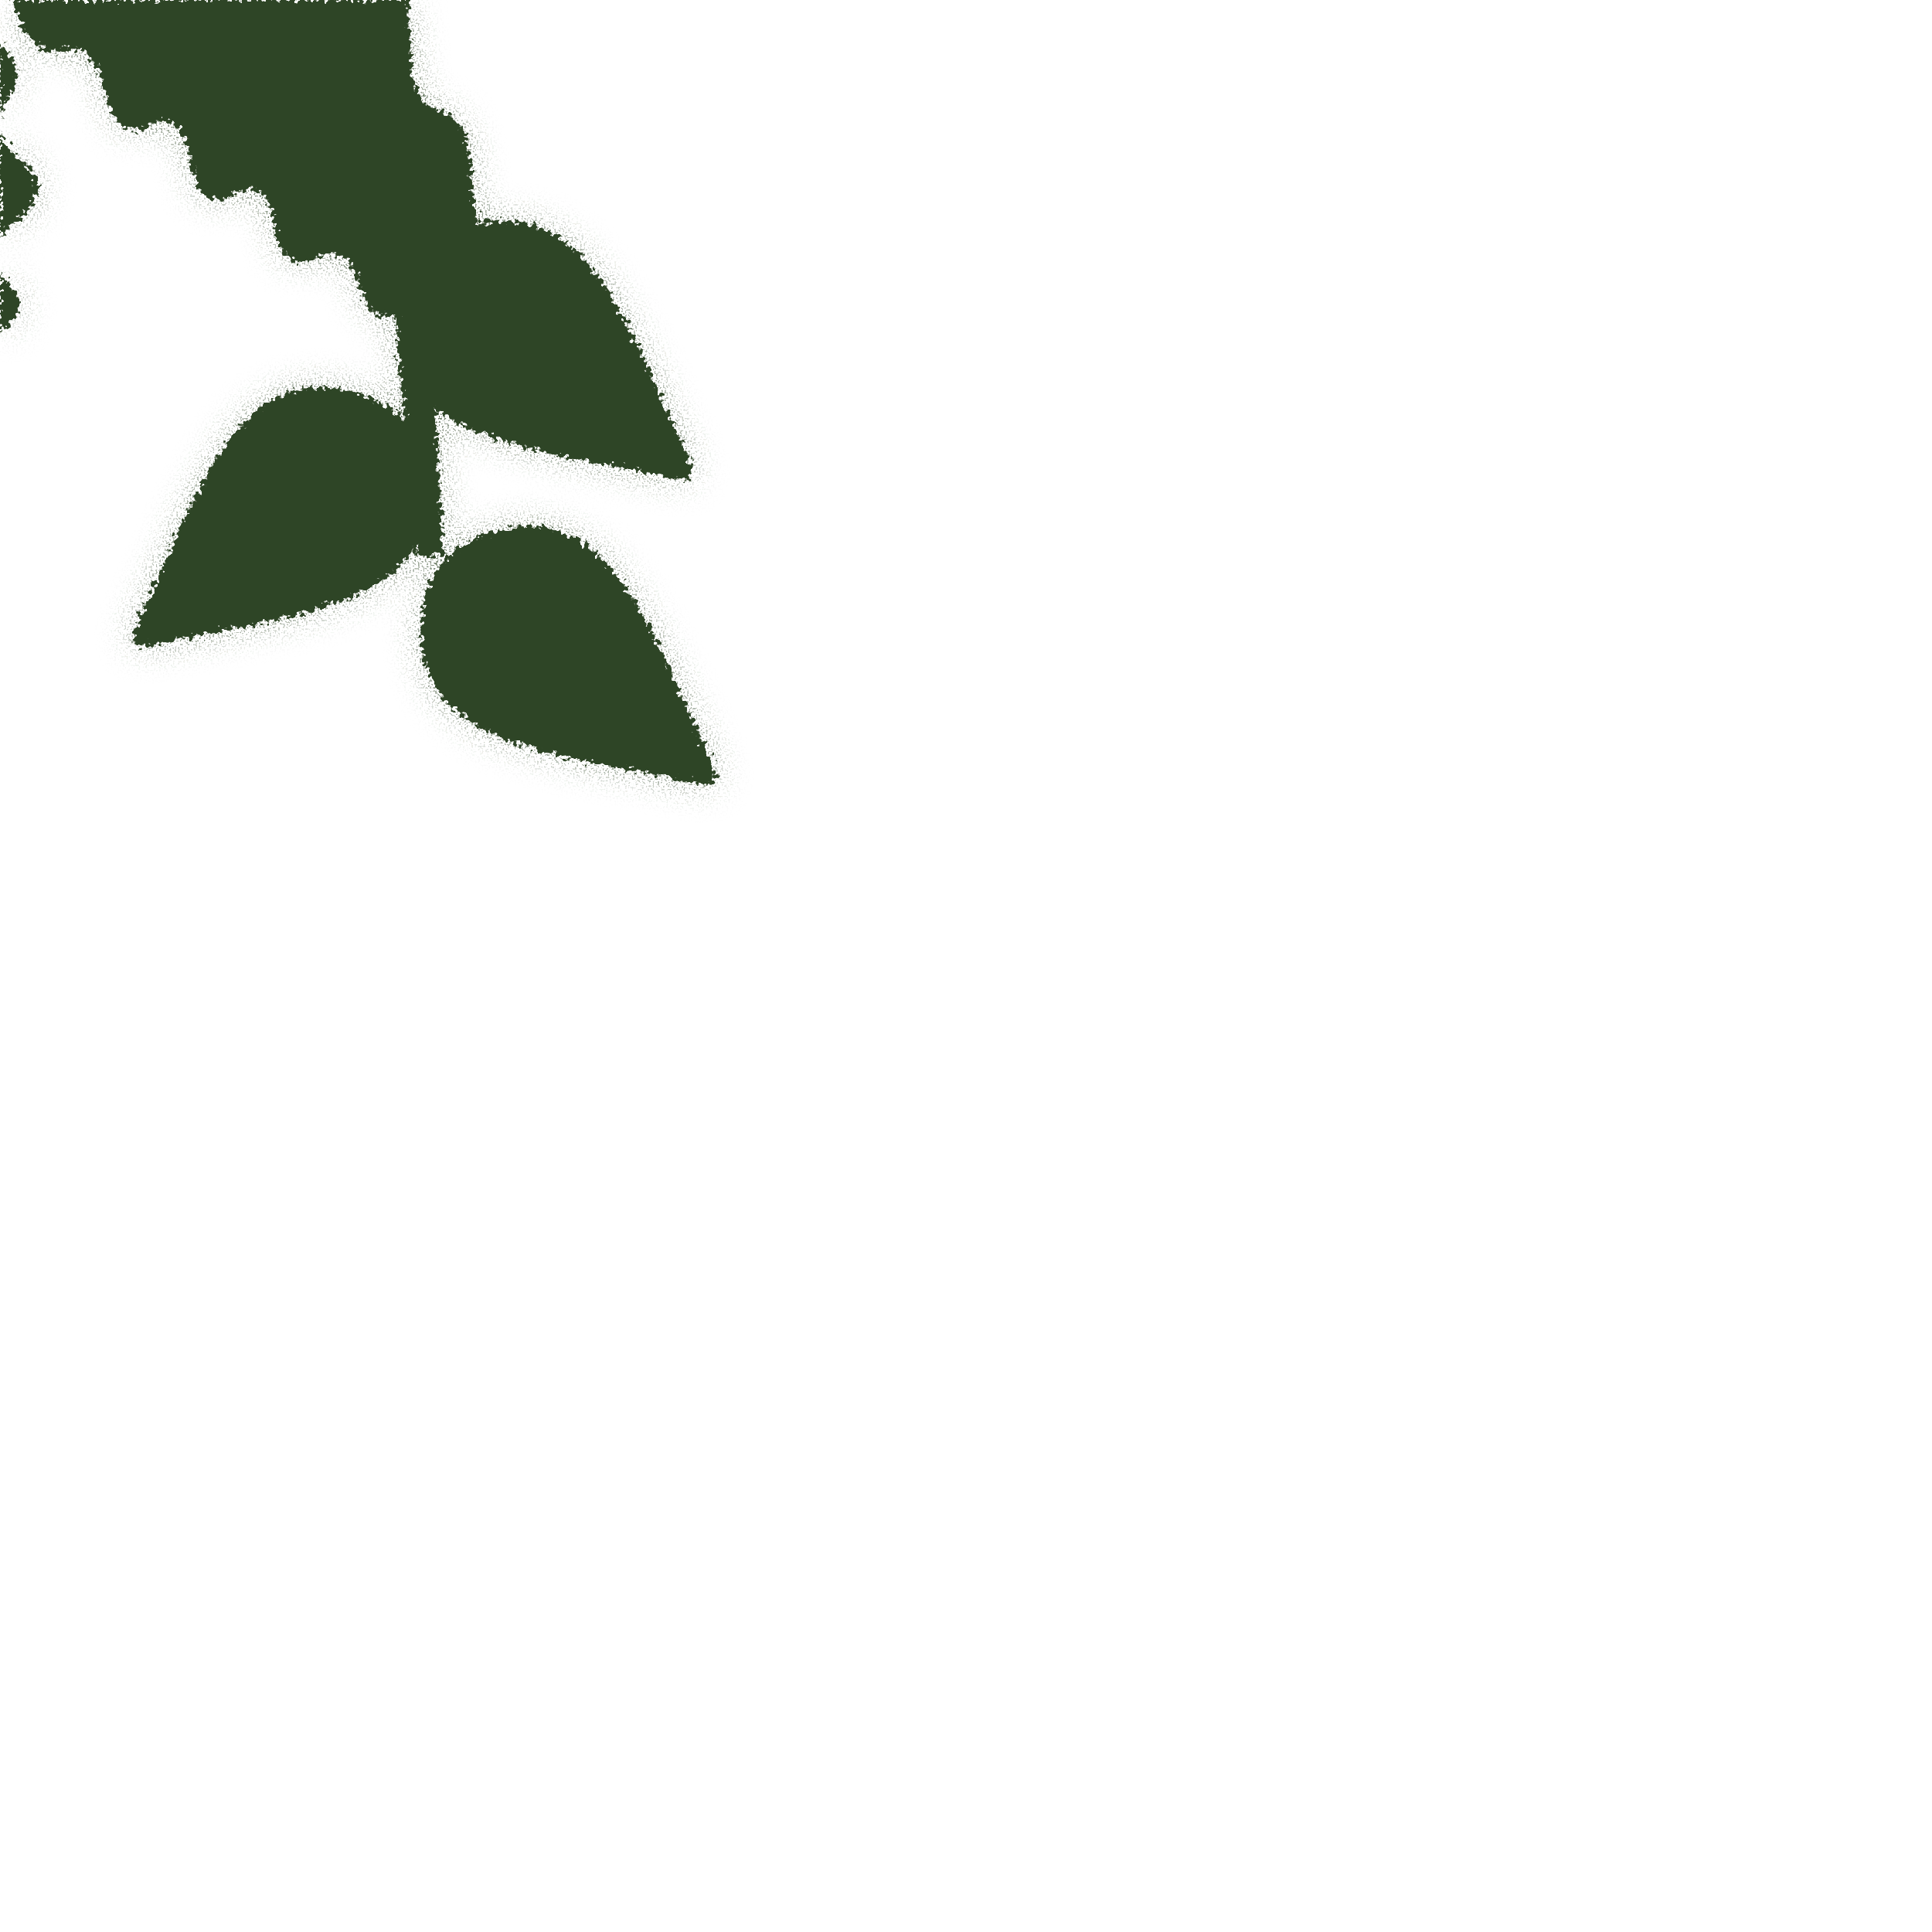
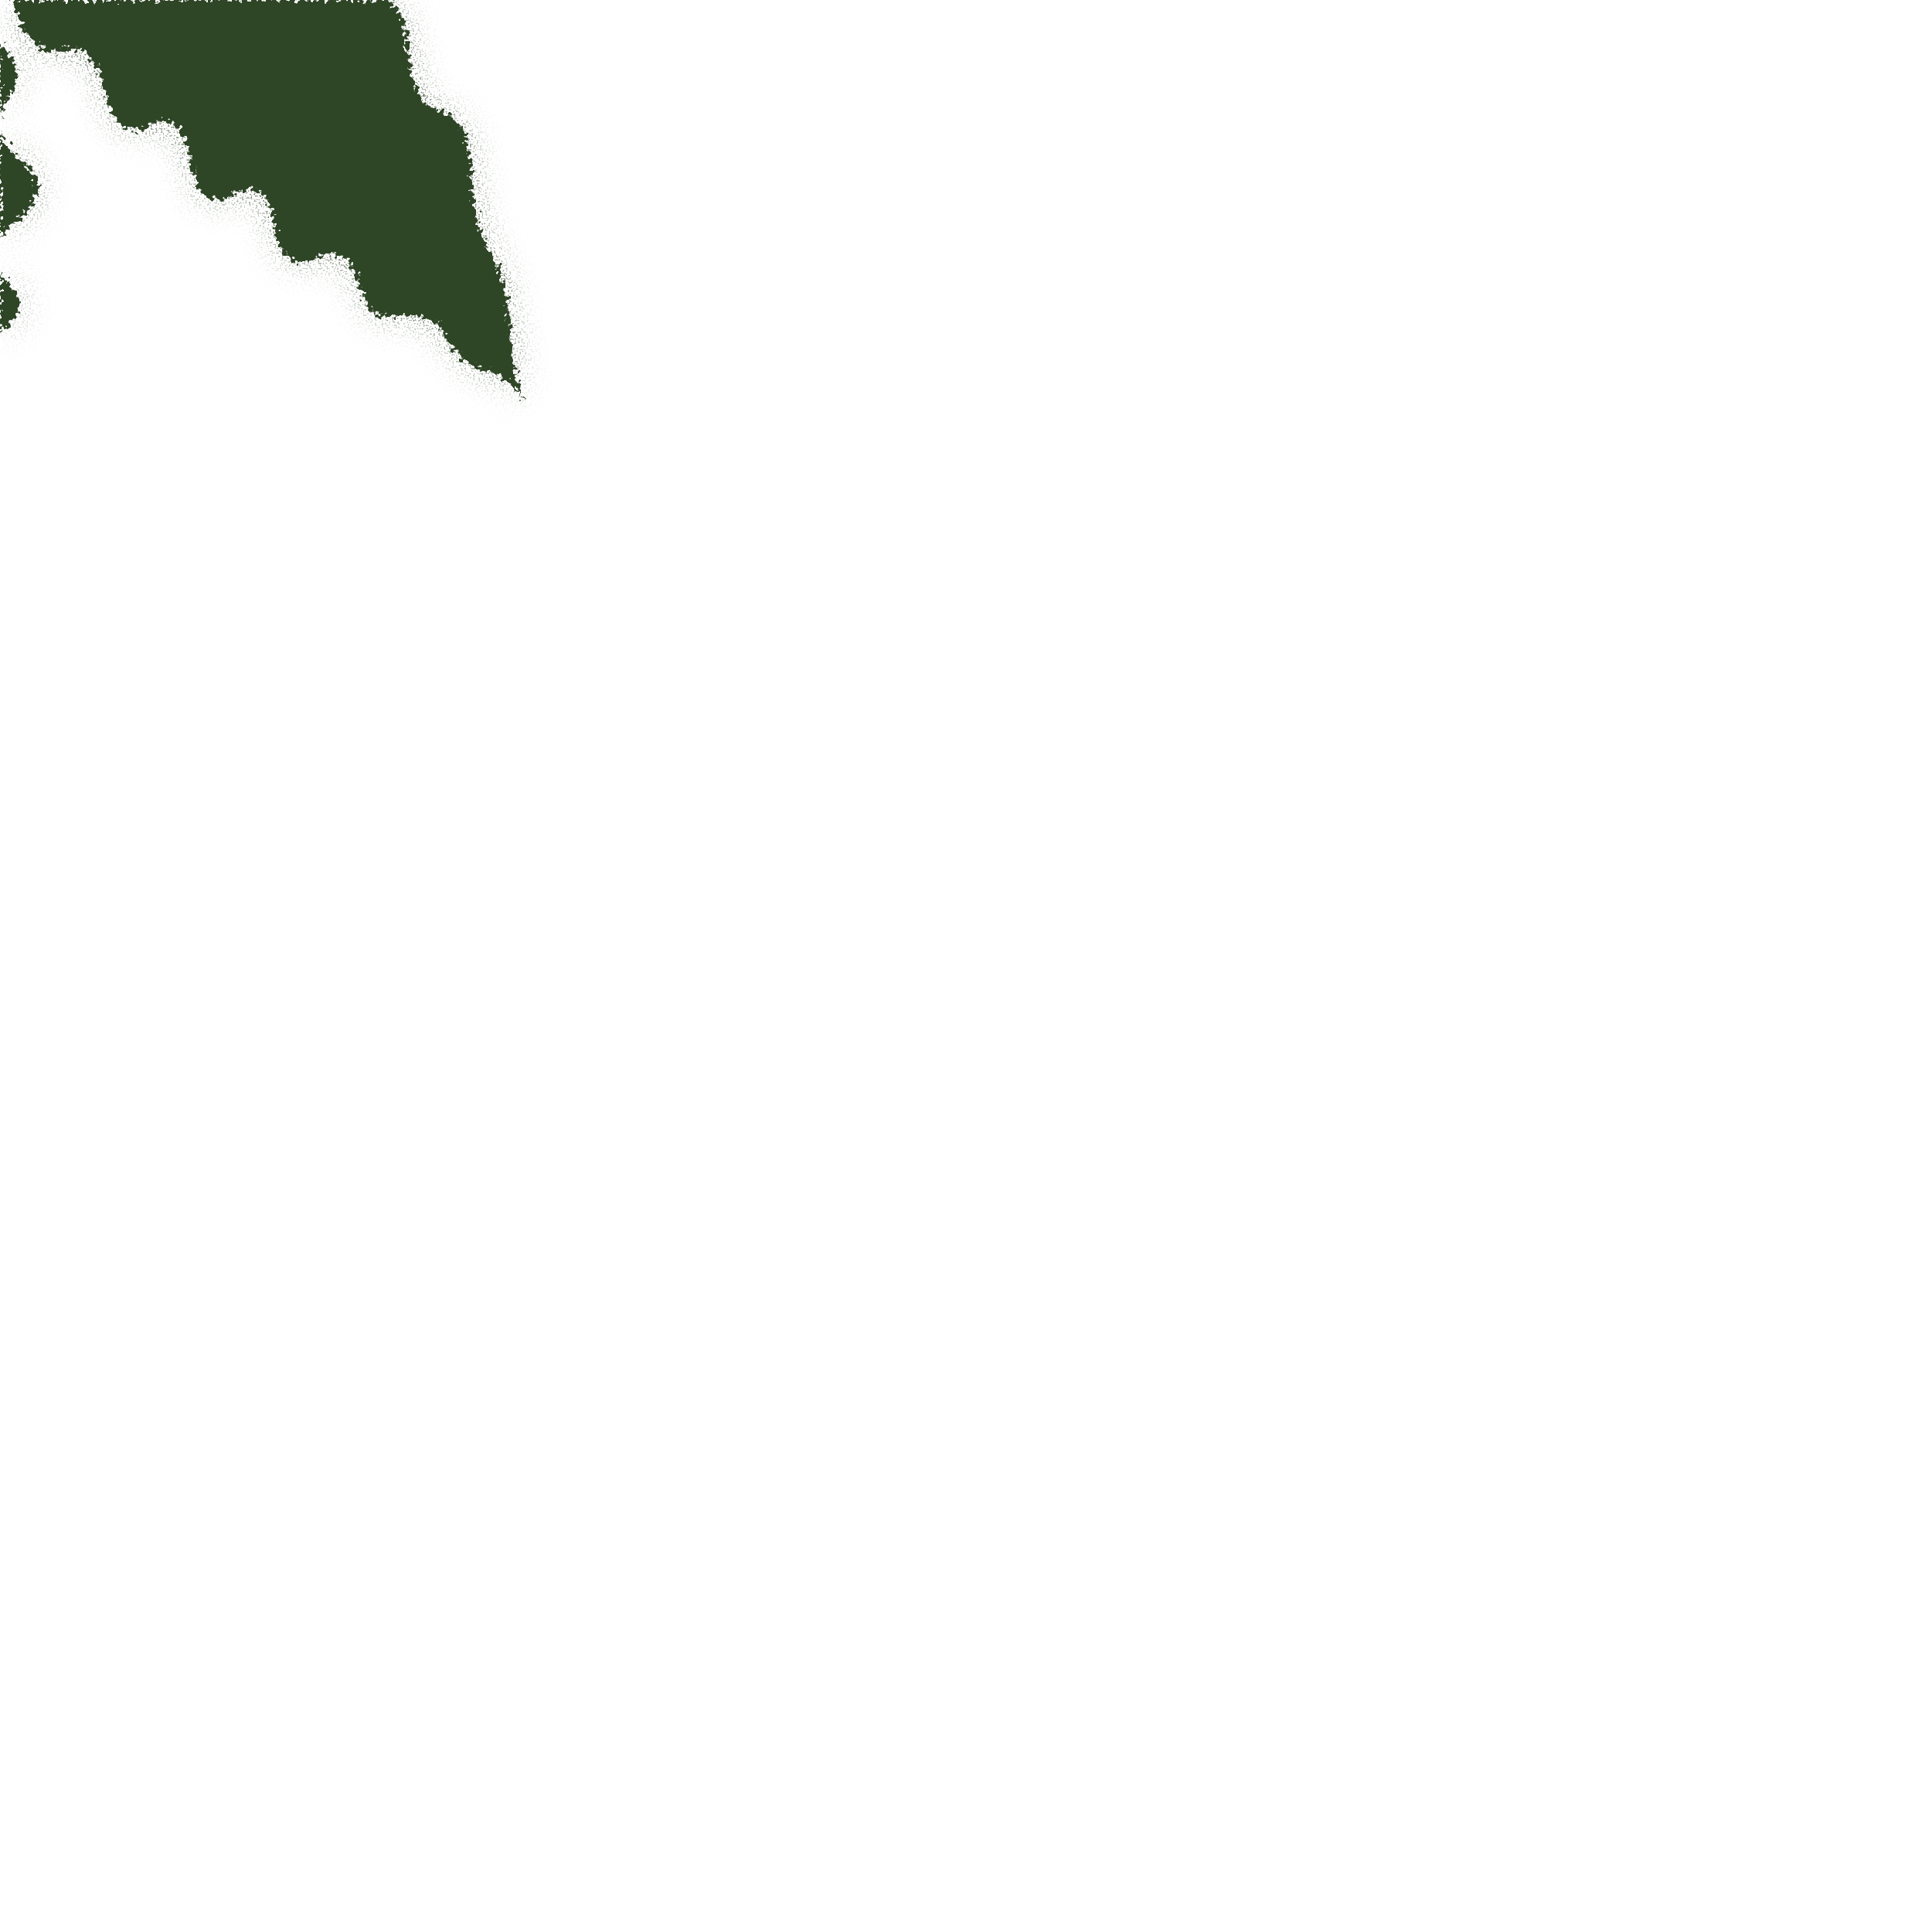
<svg xmlns="http://www.w3.org/2000/svg" viewBox="0 0 800 800" width="800" height="800" aria-hidden="true">
  <defs>
    <filter id="f" x="-8%" y="-8%" width="116%" height="116%">
      <feTurbulence type="fractalNoise" baseFrequency="0.5" numOctaves="2" seed="4" result="g" />
      <feDisplacementMap in="SourceGraphic" in2="g" scale="7" xChannelSelector="R" yChannelSelector="G" result="r" />
      <feGaussianBlur in="SourceAlpha" stdDeviation="7" result="h" />
      <feTurbulence type="fractalNoise" baseFrequency="1.4" numOctaves="1" seed="9" result="d" />
      <feColorMatrix in="d" type="matrix" values="0 0 0 0 0  0 0 0 0 0  0 0 0 0 0  0 0 0 10 -5.4" result="m" />
      <feComposite in="h" in2="m" operator="in" result="s" />
      <feFlood flood-color="#2f4426" />
      <feComposite in2="s" operator="in" result="p" />
      <feMerge>
        <feMergeNode in="p" />
        <feMergeNode in="r" />
      </feMerge>
    </filter>
  </defs>
  <g filter="url(#f)">
-     <path d="M-40.0,-40.0 Q-40.0,-40.0 -40.0,-40.0 Q-40.0,-40.0 -30.7,-27.5 Q-21.5,-15.0 -10.7,-12.8 Q0.2,-10.6 7.4,6.9 Q14.6,24.3 26.5,20.7 Q38.5,17.1 43.6,38.0 Q48.7,58.9 61.9,52.0 Q75.2,45.0 78.7,66.8 Q82.2,88.6 96.3,80.7 Q110.5,72.8 113.4,93.0 Q116.4,113.2 130.6,106.9 Q144.8,100.6 148.6,117.1 Q152.3,133.6 165.4,131.2 Q178.4,128.7 184.6,139.6 Q190.7,150.5 201.4,153.4 Q212.2,156.3 217.4,168.2 Q222.6,180.2 227.1,192.7 Q231.7,205.2 248.5,187.0 Q265.3,168.9 248.5,187.0 Q231.7,205.2 227.1,192.7 Q222.6,180.2 217.4,168.2 Q212.2,156.3 211.2,136.3 Q210.1,116.3 203.3,105.5 Q196.4,94.8 195.3,71.9 Q194.2,49.0 182.6,46.3 Q171.0,43.7 168.9,19.5 Q166.7,-4.7 152.4,-0.9 Q138.0,2.8 133.9,-20.1 Q129.8,-43.1 114.3,-34.9 Q98.8,-26.7 92.3,-45.8 Q85.7,-64.8 70.4,-54.5 Q55.0,-44.2 46.0,-56.8 Q36.9,-69.4 22.6,-59.4 Q8.3,-49.4 -2.9,-53.0 Q-14.0,-56.6 -27.0,-48.3 Q-40.0,-40.0 -40.0,-40.0Z M-40.0,-40.0 Q-40.0,-40.0 -40.0,-40.0 Q-40.0,-40.0 -48.9,-26.6 Q-57.7,-13.2 -56.4,-1.6 Q-55.0,10.1 -69.3,23.1 Q-83.6,36.1 -76.5,47.0 Q-69.3,58.0 -87.6,70.0 Q-106.0,82.1 -95.4,93.2 Q-84.8,104.2 -104.5,115.1 Q-124.3,126.0 -112.6,137.6 Q-101.0,149.1 -119.5,159.0 Q-138.0,168.8 -127.9,180.9 Q-117.8,193.0 -132.7,202.4 Q-147.6,211.8 -141.5,224.0 Q-135.5,236.2 -144.4,246.1 Q-153.4,255.9 -153.2,267.5 Q-153.1,279.2 -163.4,288.4 Q-173.7,297.7 -184.7,306.4 Q-195.8,315.1 -171.9,326.0 Q-148.0,336.8 -171.9,326.0 Q-195.8,315.1 -184.7,306.4 Q-173.7,297.7 -163.4,288.4 Q-153.1,279.2 -133.9,271.3 Q-114.7,263.5 -106.2,253.0 Q-97.7,242.6 -75.9,233.7 Q-54.0,224.8 -54.7,212.4 Q-55.5,199.9 -32.9,189.7 Q-10.3,179.4 -18.0,166.3 Q-25.8,153.2 -5.1,141.4 Q15.7,129.6 3.2,116.8 Q-9.2,104.1 6.9,91.1 Q23.1,78.2 8.6,66.3 Q-6.0,54.3 3.2,41.0 Q12.4,27.8 -1.6,16.7 Q-15.6,5.5 -15.7,-6.8 Q-15.9,-19.2 -27.9,-29.6 Q-40.0,-40.0 -40.0,-40.0Z M152.0,-10.0 L172.0,230.0 L184.0,230.0 L168.0,-10.0Z M189.1,95.5 Q168.1,103.5 165.1,125.8 Q162.1,148.1 172.4,161.0 Q182.7,173.8 201.2,180.2 Q219.6,186.6 242.7,190.9 Q265.7,195.1 278.2,197.9 Q290.6,200.7 285.0,189.2 Q279.5,177.8 270.1,156.3 Q260.8,134.7 250.3,118.3 Q239.9,101.8 225.0,94.7 Q210.1,87.5 189.1,95.5Z M176.5,194.8 Q173.5,172.5 152.5,164.5 Q131.5,156.5 116.6,163.7 Q101.7,170.8 91.3,187.3 Q80.8,203.7 71.5,225.3 Q62.1,246.8 56.6,258.2 Q51.0,269.7 63.4,266.9 Q75.9,264.1 98.9,259.9 Q122.0,255.6 140.4,249.2 Q158.9,242.8 169.2,230.0 Q179.5,217.1 176.5,194.8Z M199.0,222.0 Q178.0,230.0 175.0,252.3 Q172.0,274.6 182.3,287.5 Q192.6,300.3 211.1,306.7 Q229.5,313.1 252.6,317.4 Q275.6,321.6 288.1,324.4 Q300.5,327.2 294.9,315.7 Q289.4,304.3 280.0,282.8 Q270.7,261.2 260.2,244.8 Q249.8,228.3 234.9,221.2 Q220.0,214.0 199.0,222.0Z" fill="#2f4426" />
+     <path d="M-40.0,-40.0 Q-40.0,-40.0 -40.0,-40.0 Q-40.0,-40.0 -30.7,-27.5 Q-21.5,-15.0 -10.7,-12.8 Q0.2,-10.6 7.4,6.9 Q14.6,24.3 26.5,20.7 Q38.5,17.1 43.6,38.0 Q48.7,58.9 61.9,52.0 Q75.2,45.0 78.7,66.8 Q82.2,88.6 96.3,80.7 Q110.5,72.8 113.4,93.0 Q116.4,113.2 130.6,106.9 Q144.8,100.6 148.6,117.1 Q152.3,133.6 165.4,131.2 Q178.4,128.7 184.6,139.6 Q190.7,150.5 201.4,153.4 Q212.2,156.3 217.4,168.2 Q222.6,180.2 227.1,192.7 Q231.7,205.2 248.5,187.0 Q265.3,168.9 248.5,187.0 Q231.7,205.2 227.1,192.7 Q222.6,180.2 217.4,168.2 Q212.2,156.3 211.2,136.3 Q210.1,116.3 203.3,105.5 Q196.4,94.8 195.3,71.9 Q194.2,49.0 182.6,46.3 Q171.0,43.7 168.9,19.5 Q166.7,-4.7 152.4,-0.9 Q138.0,2.8 133.9,-20.1 Q129.8,-43.1 114.3,-34.9 Q98.8,-26.7 92.3,-45.8 Q85.7,-64.8 70.4,-54.5 Q55.0,-44.2 46.0,-56.8 Q36.9,-69.4 22.6,-59.4 Q8.3,-49.4 -2.9,-53.0 Q-14.0,-56.6 -27.0,-48.3 Q-40.0,-40.0 -40.0,-40.0Z M-40.0,-40.0 Q-40.0,-40.0 -40.0,-40.0 Q-40.0,-40.0 -48.9,-26.6 Q-57.7,-13.2 -56.4,-1.6 Q-55.0,10.1 -69.3,23.1 Q-83.6,36.1 -76.5,47.0 Q-69.3,58.0 -87.6,70.0 Q-106.0,82.1 -95.4,93.2 Q-84.8,104.2 -104.5,115.1 Q-124.3,126.0 -112.6,137.6 Q-101.0,149.1 -119.5,159.0 Q-138.0,168.8 -127.9,180.9 Q-117.8,193.0 -132.7,202.4 Q-147.6,211.8 -141.5,224.0 Q-135.5,236.2 -144.4,246.1 Q-153.4,255.9 -153.2,267.5 Q-153.1,279.2 -163.4,288.4 Q-173.7,297.7 -184.7,306.4 Q-195.8,315.1 -171.9,326.0 Q-148.0,336.8 -171.9,326.0 Q-195.8,315.1 -184.7,306.4 Q-173.7,297.7 -163.4,288.4 Q-153.1,279.2 -133.9,271.3 Q-114.7,263.5 -106.2,253.0 Q-97.7,242.6 -75.9,233.7 Q-54.0,224.8 -54.7,212.4 Q-55.5,199.9 -32.9,189.7 Q-10.3,179.4 -18.0,166.3 Q-25.8,153.2 -5.1,141.4 Q15.7,129.6 3.2,116.8 Q-9.2,104.1 6.9,91.1 Q23.1,78.2 8.6,66.3 Q-6.0,54.3 3.2,41.0 Q12.4,27.8 -1.6,16.7 Q-15.6,5.5 -15.7,-6.8 Q-15.9,-19.2 -27.9,-29.6 Q-40.0,-40.0 -40.0,-40.0Z" fill="#2f4426" />
  </g>
</svg>
